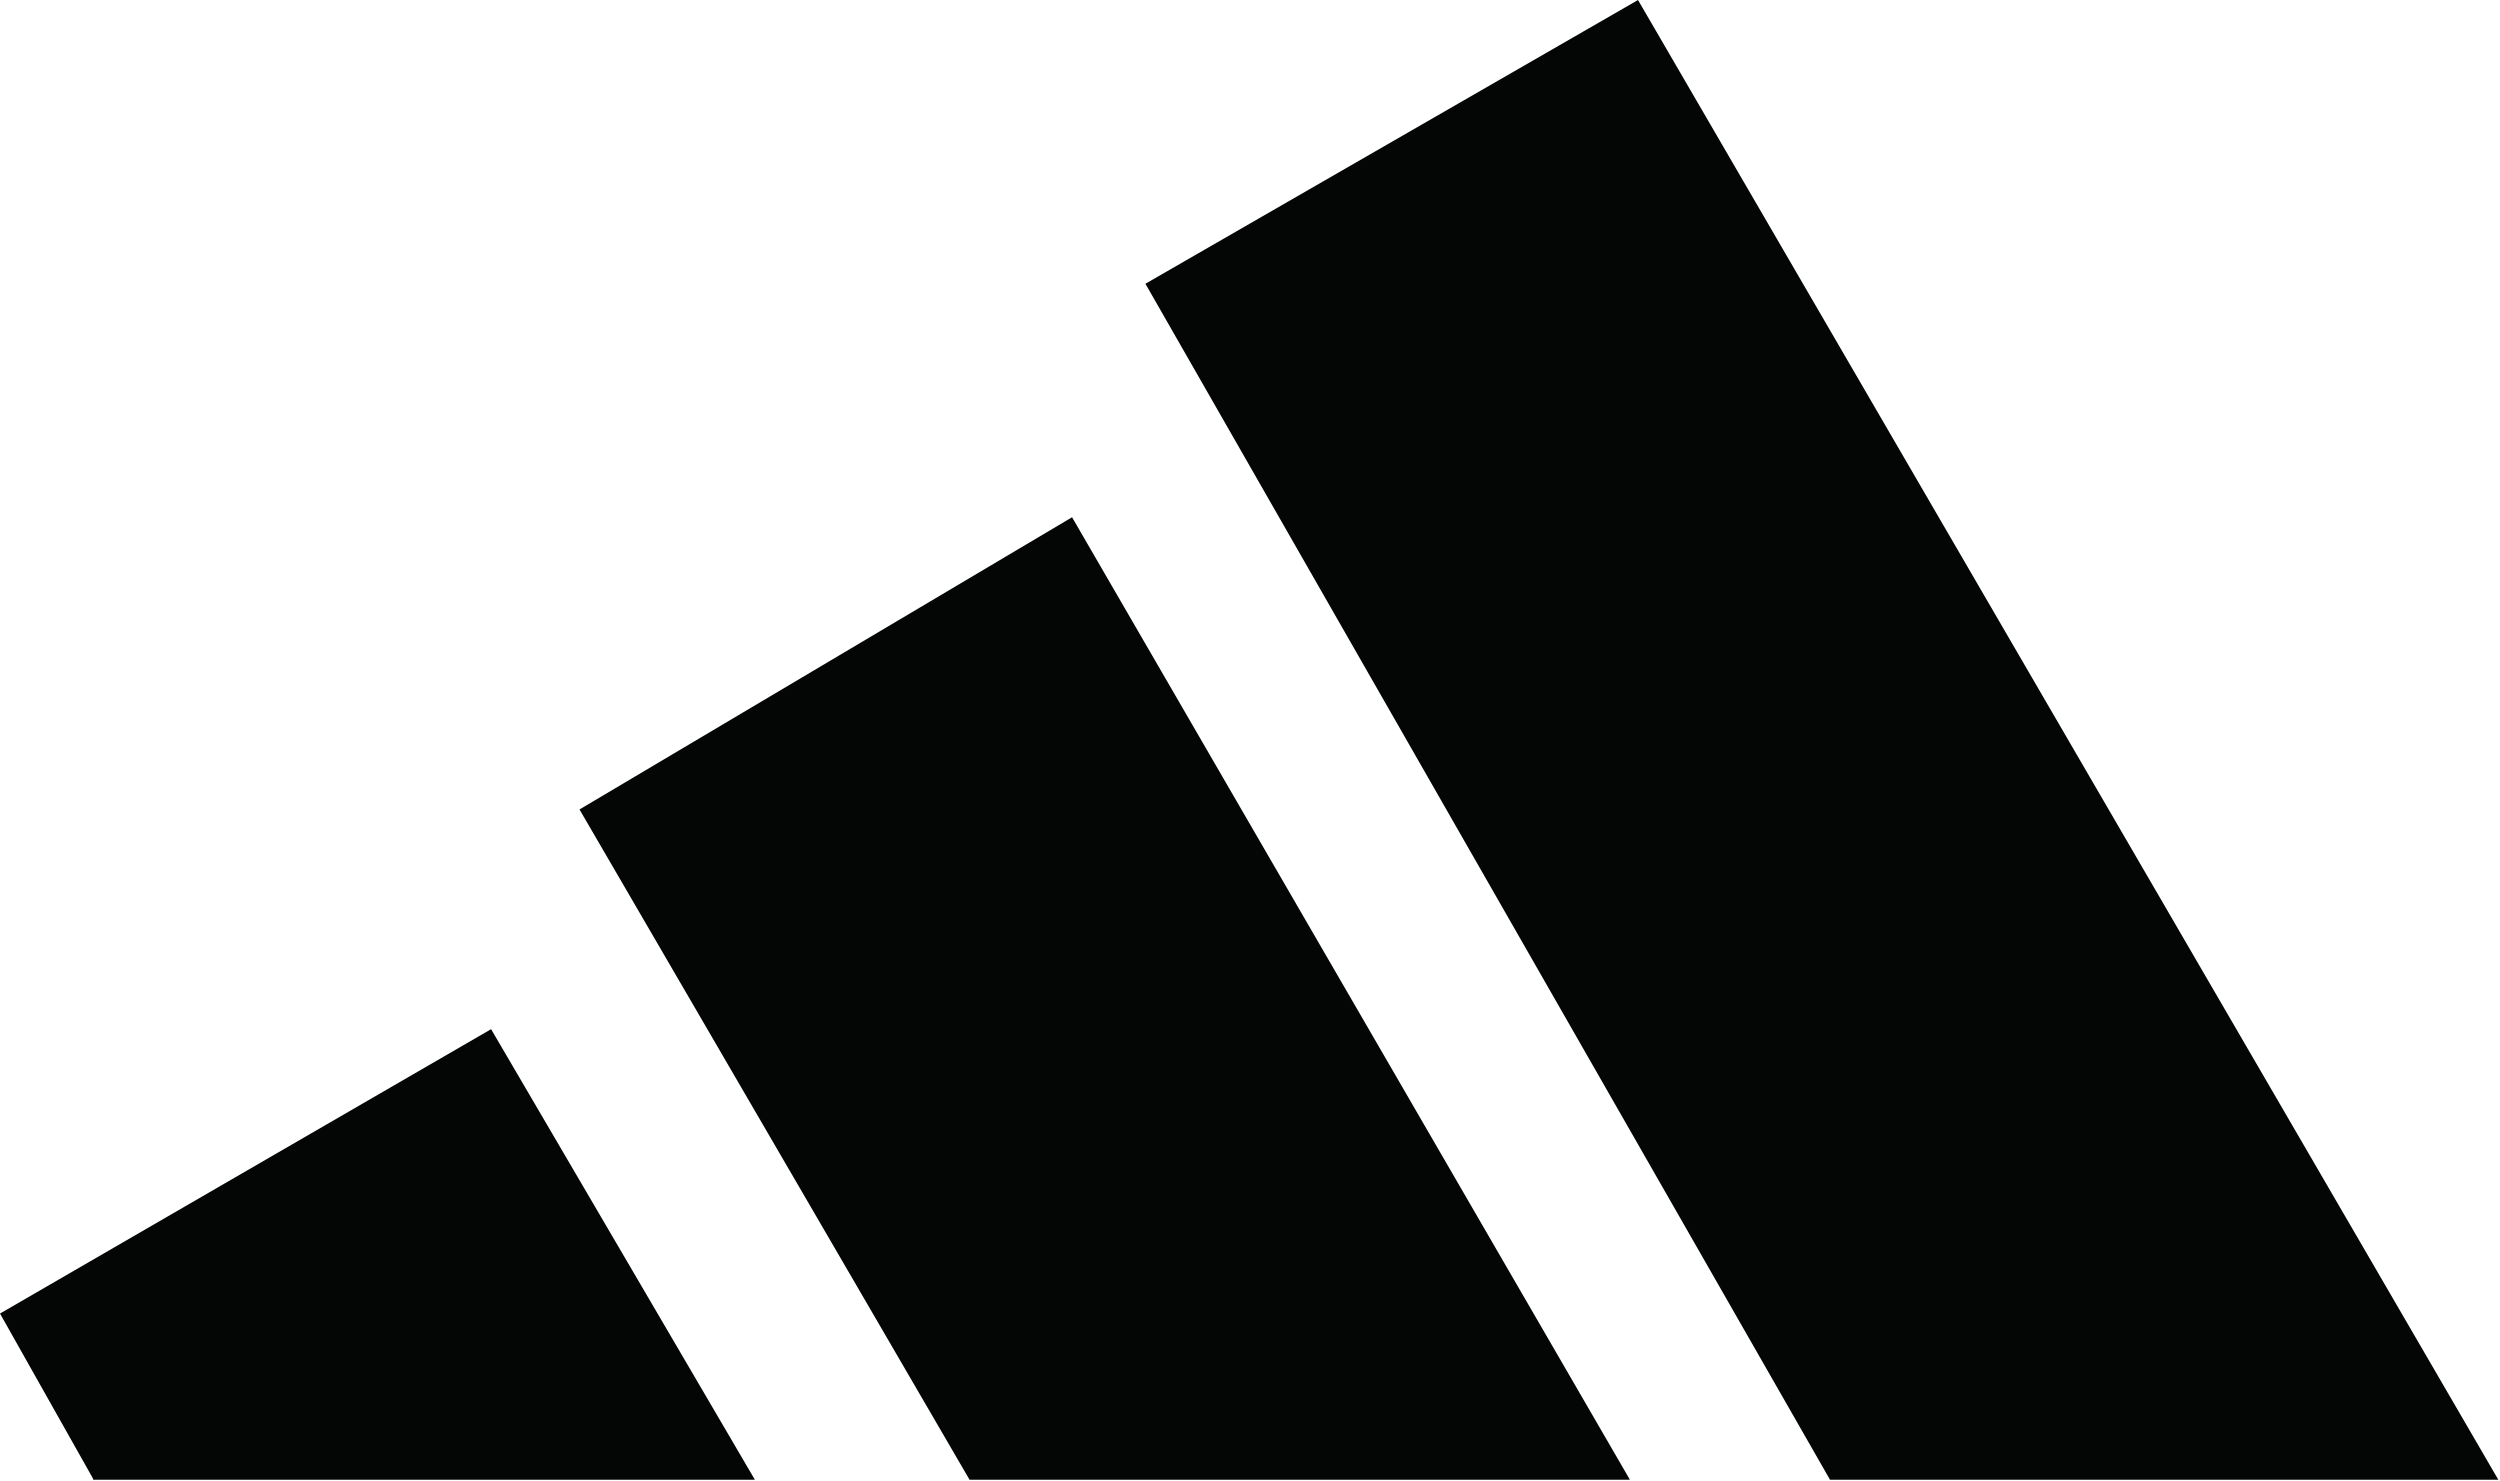
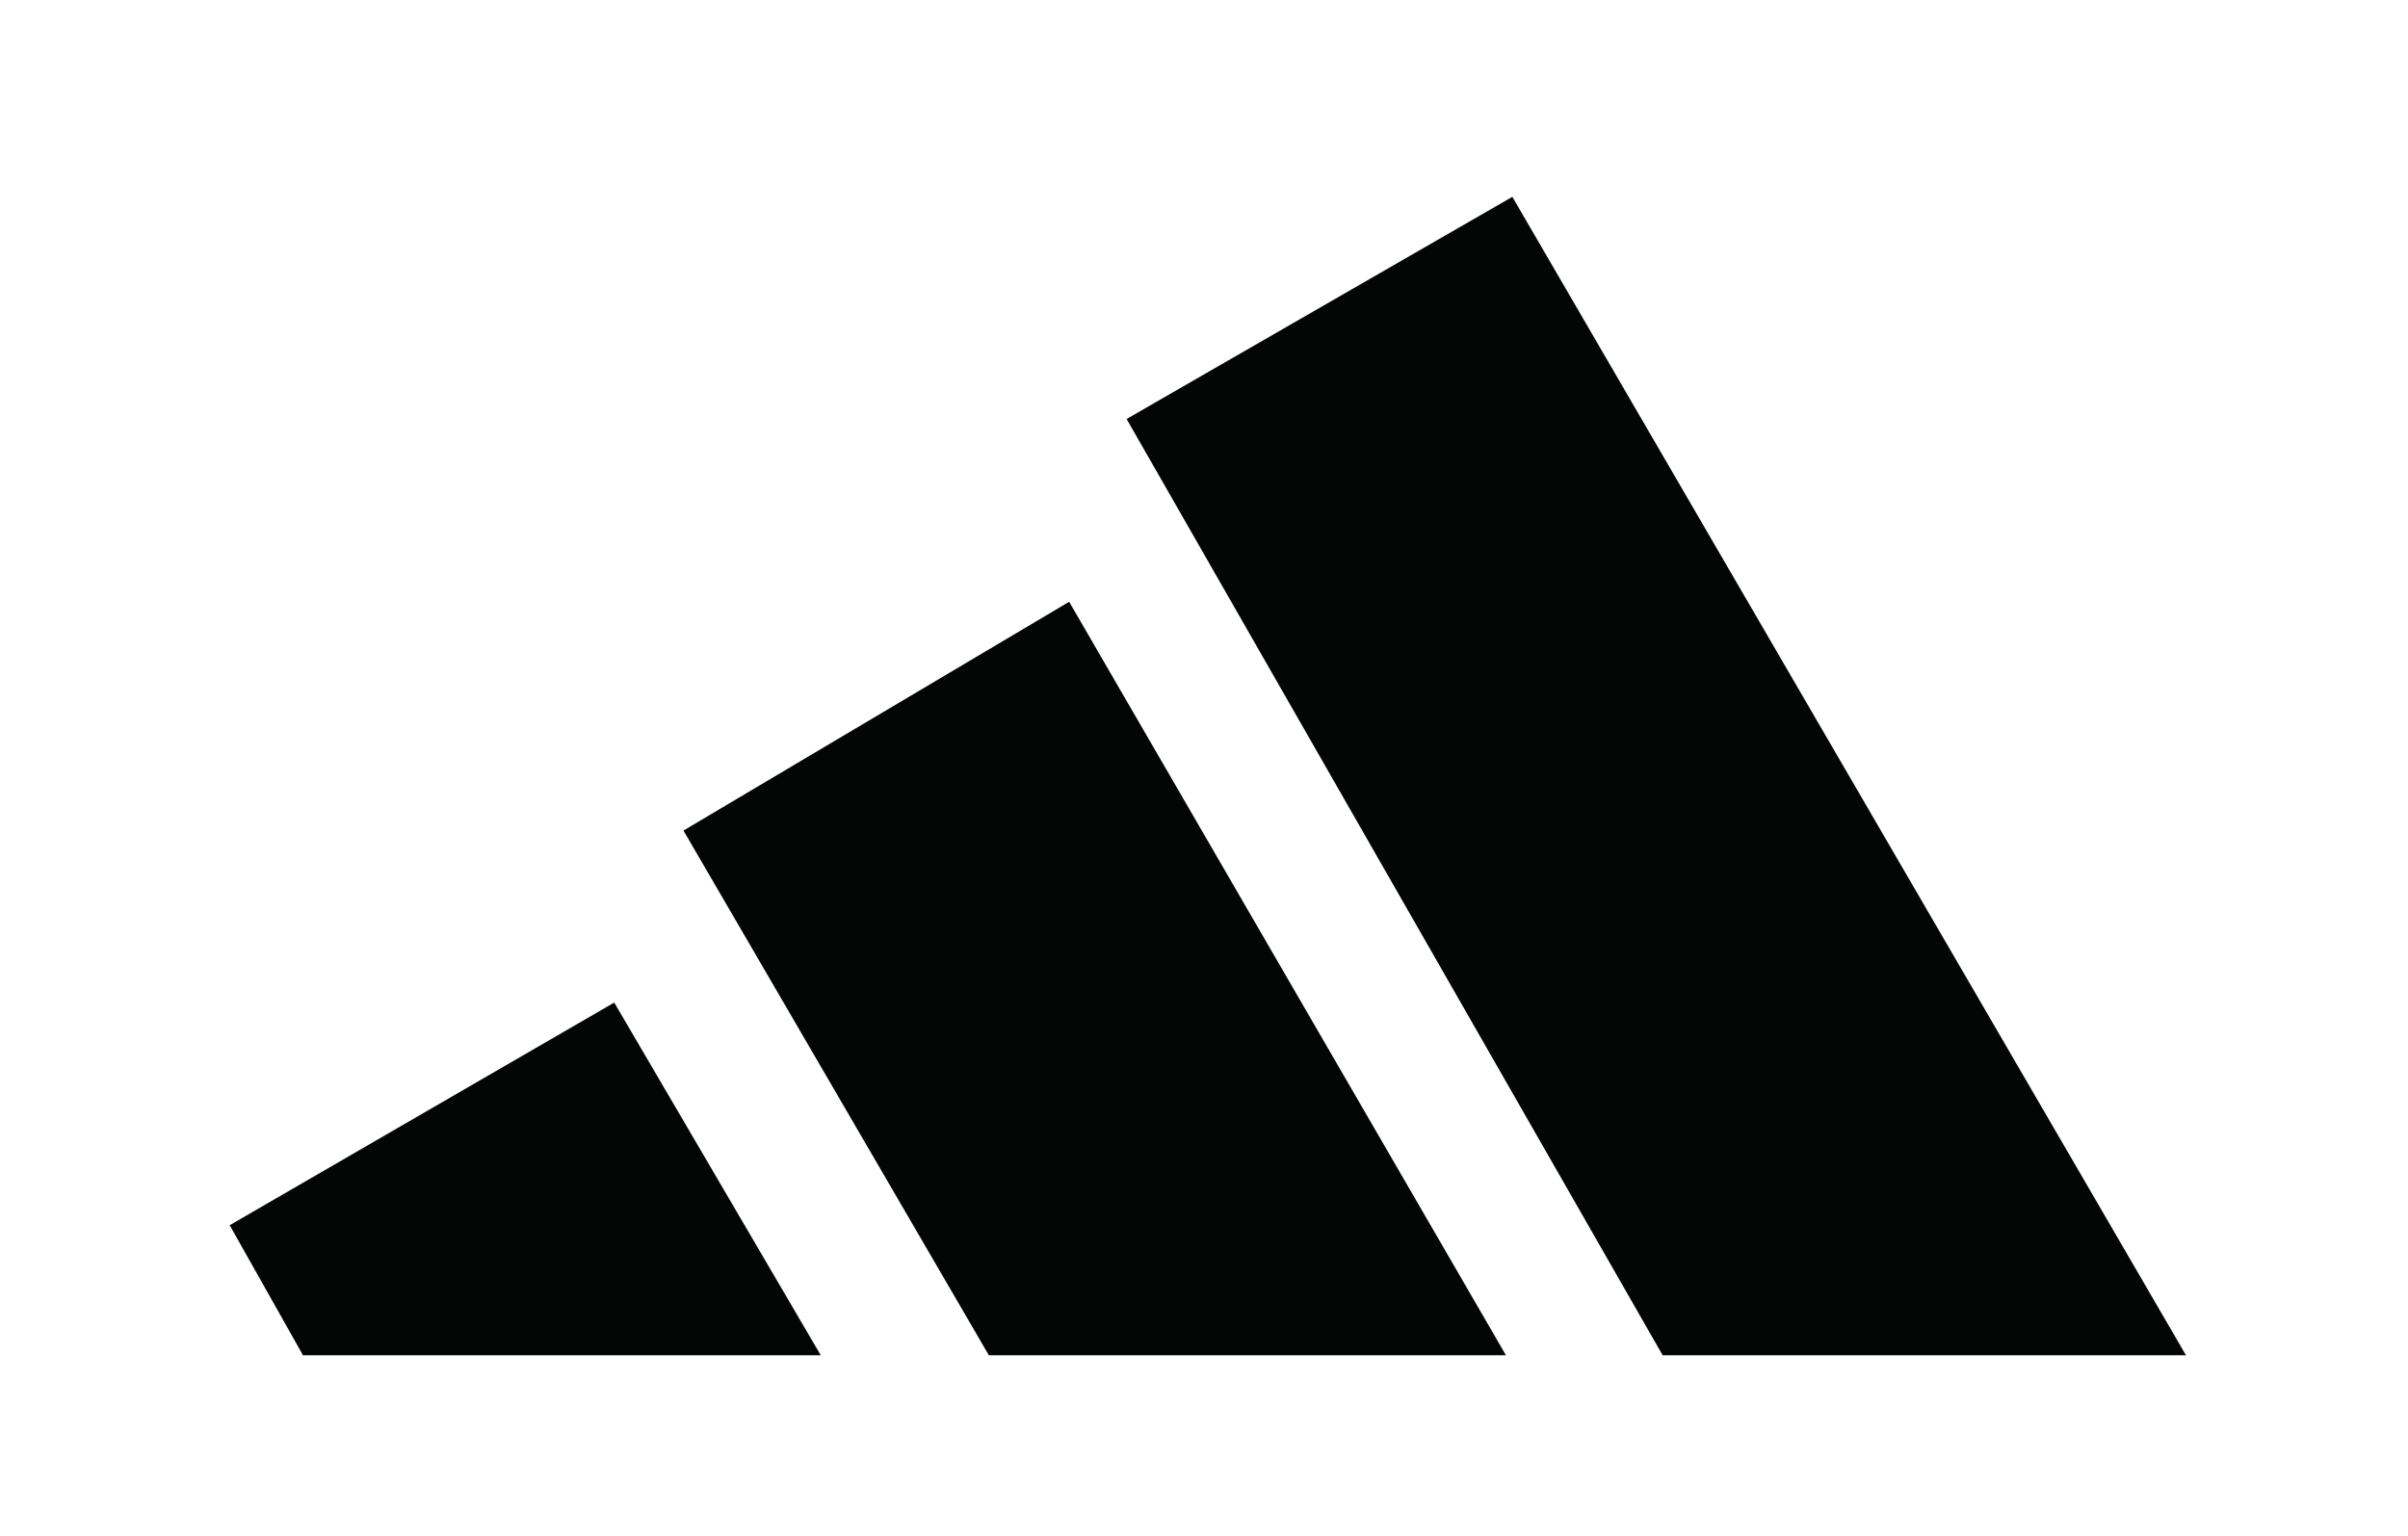
- <svg xmlns="http://www.w3.org/2000/svg" width="179" height="106" viewBox="0 0 179 106" fill="none">
-   <path d="M54.048 105.947H6.676L6.646 105.841L0 94.05L35.162 73.689L54.048 105.947Z" fill="#040606" />
-   <path d="M116.693 105.947H69.418L41.492 57.957L76.759 37.035L116.639 105.841L116.693 105.947Z" fill="#040606" />
-   <path d="M178.887 105.947H131.027L82.011 20.317L117.282 0.001L178.817 105.841L178.887 105.947Z" fill="#040606" />
+ <svg xmlns="http://www.w3.org/2000/svg" width="232" height="148" viewBox="0 0 232 148" fill="none">
+   <path d="M79.079 130.603H29.163L29.132 130.491L22.129 118.067L59.179 96.612L79.079 130.603Z" fill="#040606" />
+   <path d="M145.086 130.603H95.273L65.848 80.036L103.008 57.99L145.029 130.491L145.086 130.603Z" fill="#040606" />
+   <path d="M210.62 130.603H160.191L108.543 40.375L145.708 18.968L210.547 130.491L210.62 130.603Z" fill="#040606" />
</svg>
